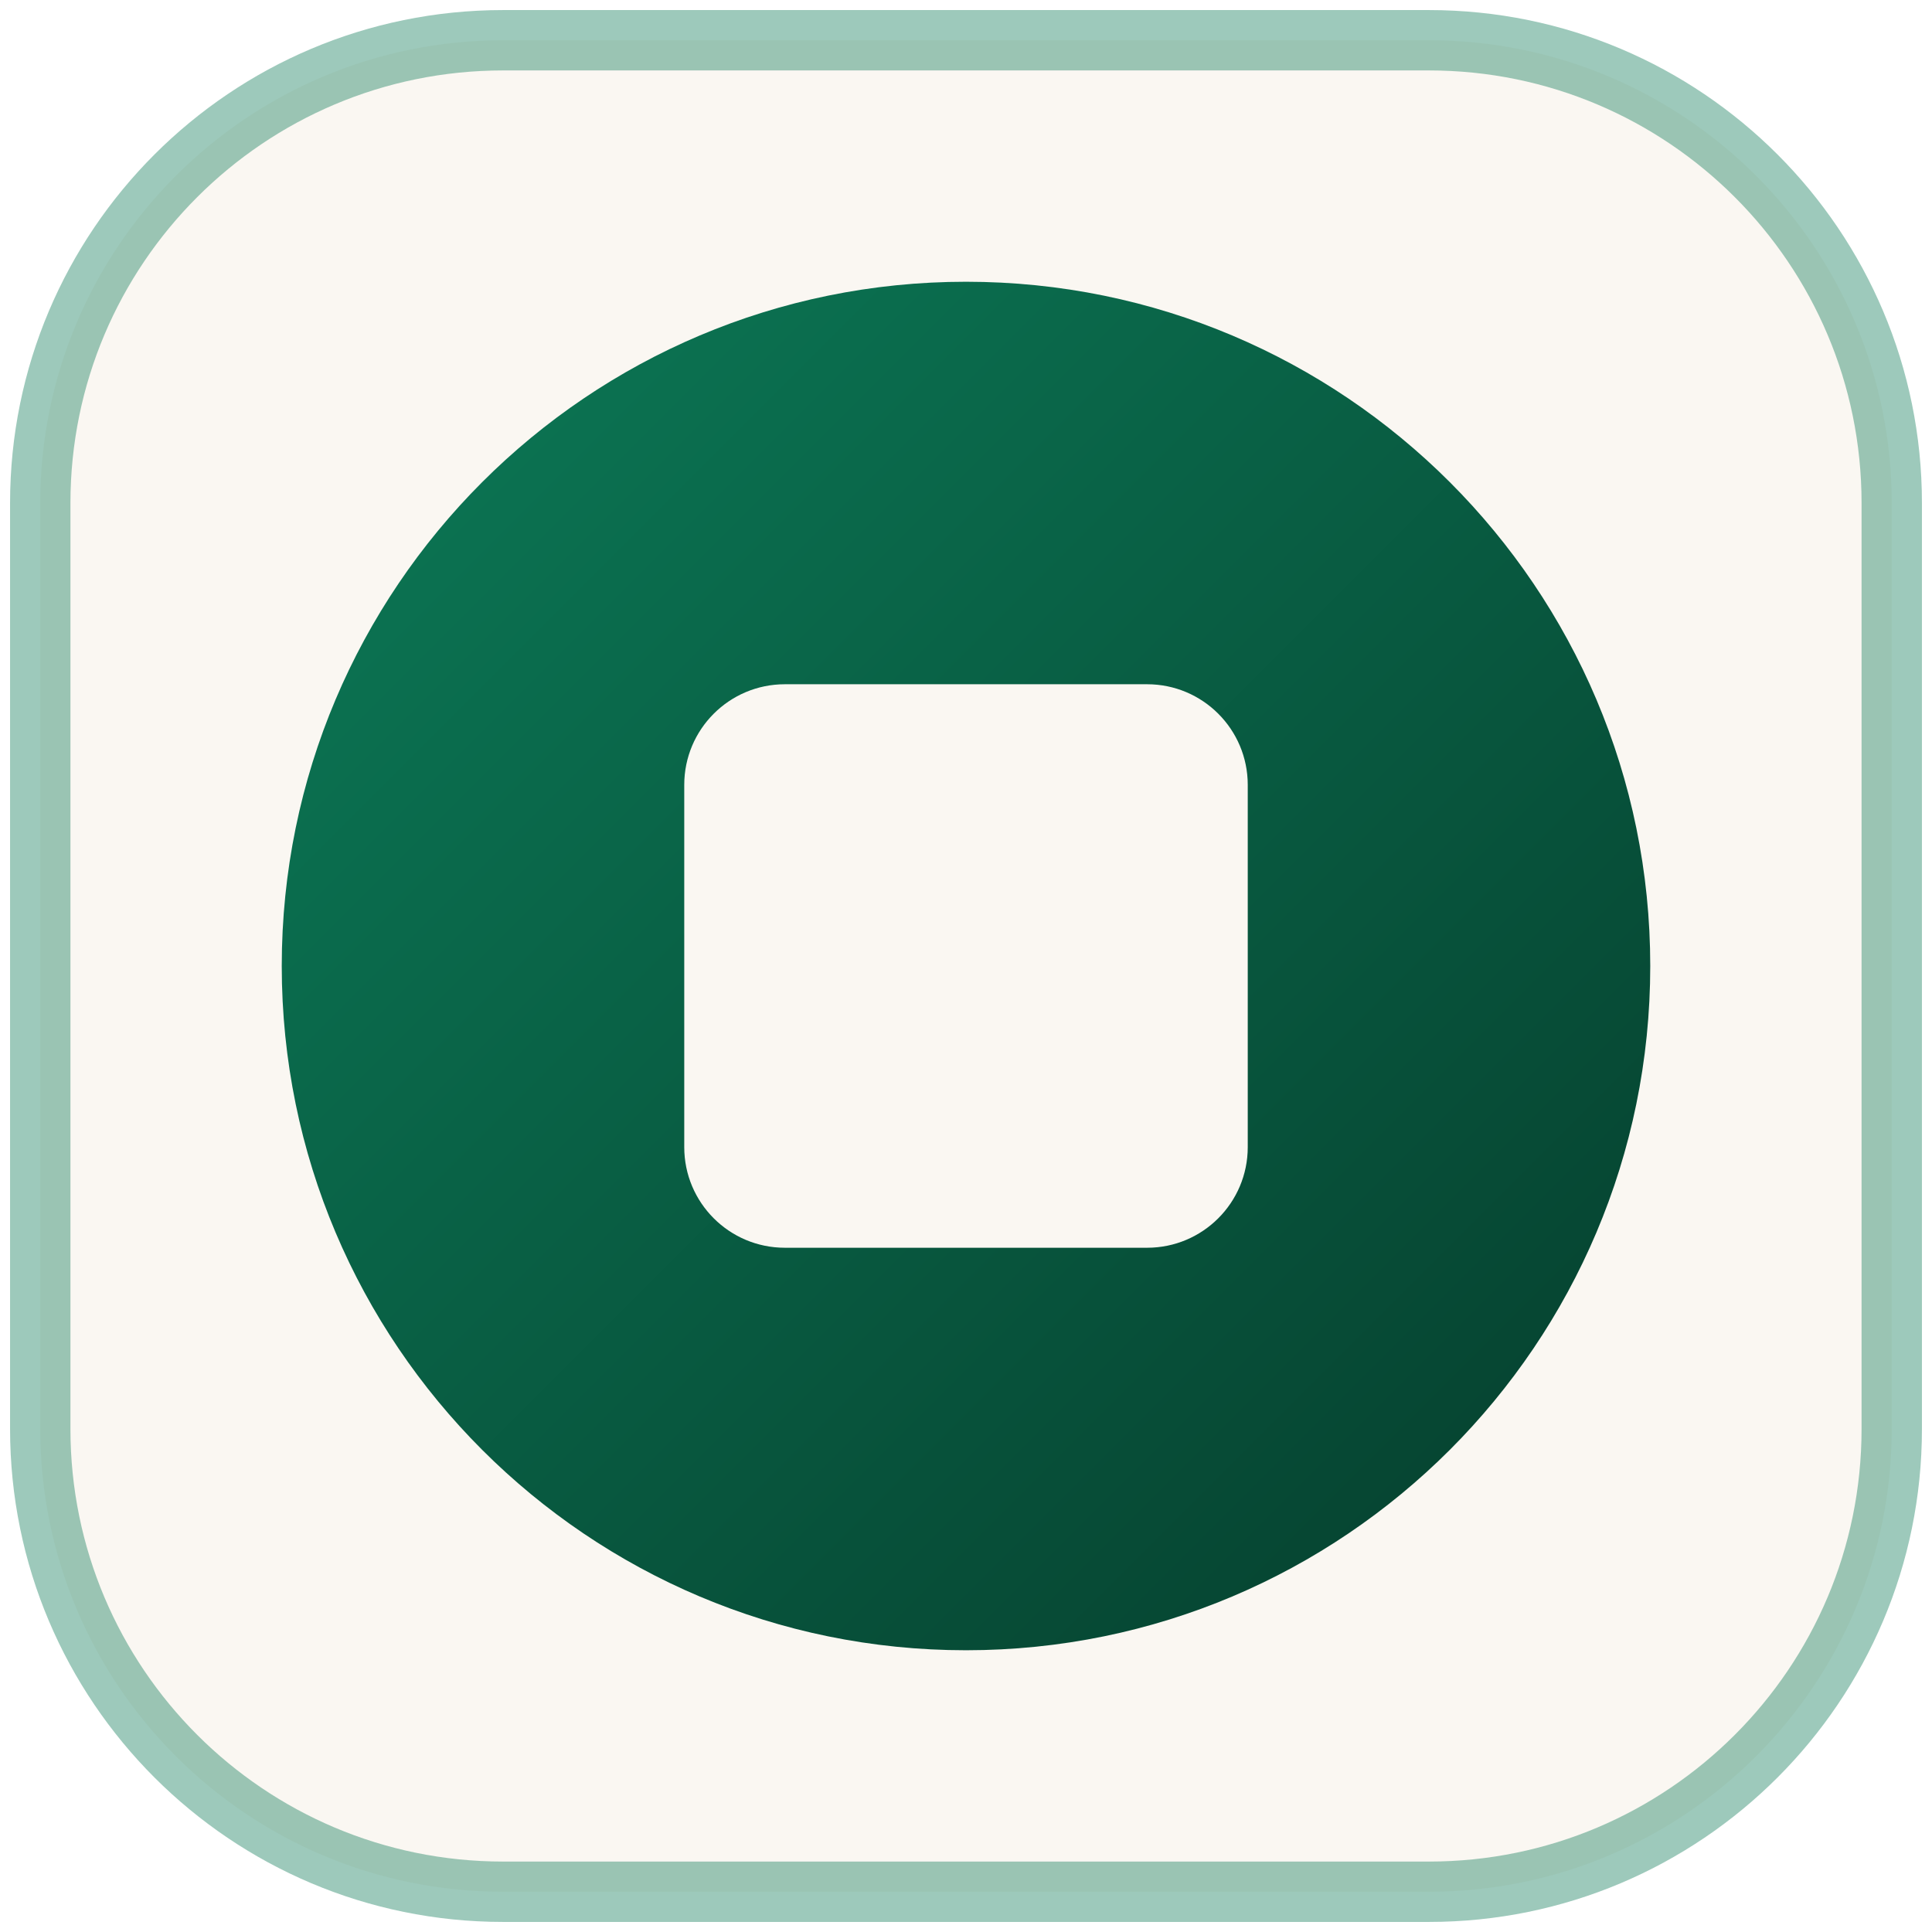
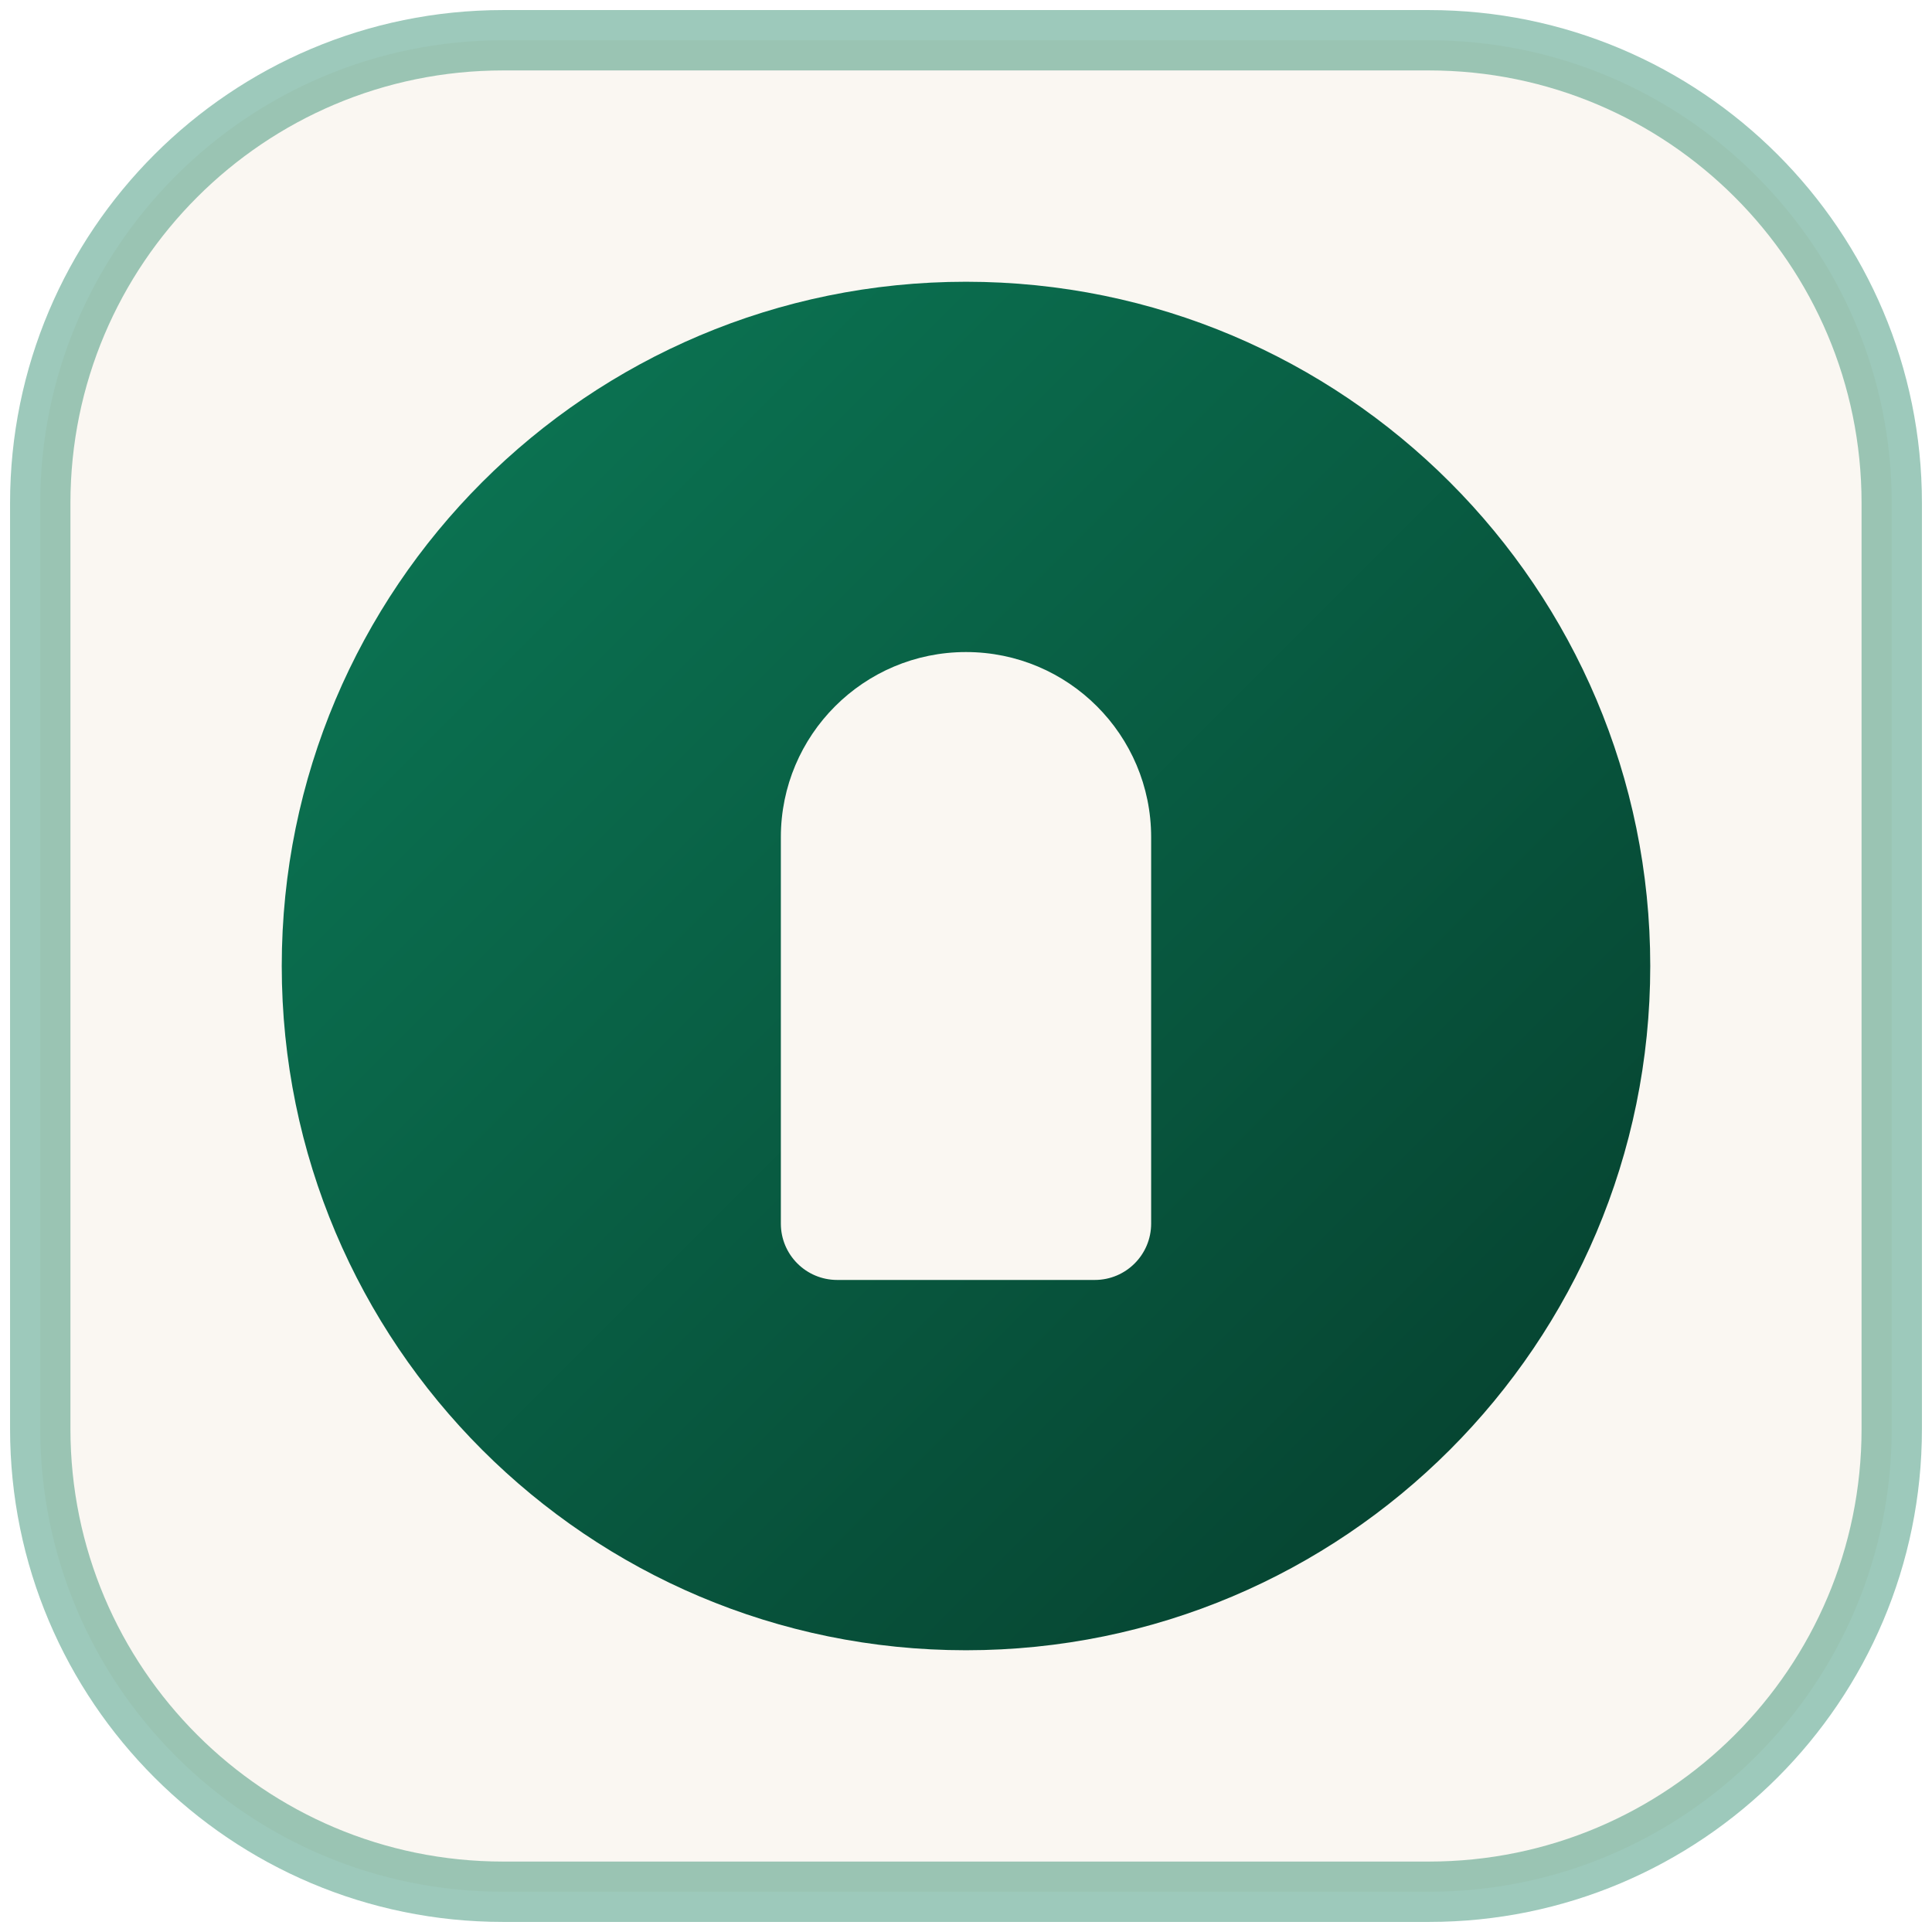
<svg xmlns="http://www.w3.org/2000/svg" viewBox="0 0 48 48">
  <defs>
    <linearGradient id="at" x1="0" y1="0" x2="1" y2="1">
      <stop offset="0" stop-color="#0C7A57" />
      <stop offset="1" stop-color="#053D2C" />
    </linearGradient>
  </defs>
  <rect x="1" y="1" width="46" height="46" rx="11.5" fill="#FAF7F2" />
  <rect x="1" y="1" width="46" height="46" rx="11.5" fill="none" stroke="#0C7A57" stroke-opacity="0.4" stroke-width="1.5" />
-   <path fill-rule="evenodd" d="M24 7 A17 17 0 1 0 24 41 A17 17 0 1 0 24 7 Z M19.5 17 H28.5 A2.5 2.5 0 0 1 31 19.5 V28.5 A2.5 2.5 0 0 1 28.5 31 H19.5 A2.5 2.5 0 0 1 17 28.5 V19.5 A2.5 2.5 0 0 1 19.5 17 Z" fill="url(#at)" />
+   <path fill-rule="evenodd" d="M24 7 A17 17 0 1 0 24 41 A17 17 0 1 0 24 7 Z M19.4 30.4 V20.8 A4.6 4.6 0 0 1 28.6 20.8 V30.4 A1.4 1.4 0 0 1 27.2 31.8 H20.8 A1.4 1.4 0 0 1 19.4 30.4 Z" fill="url(#at)" />
</svg>
